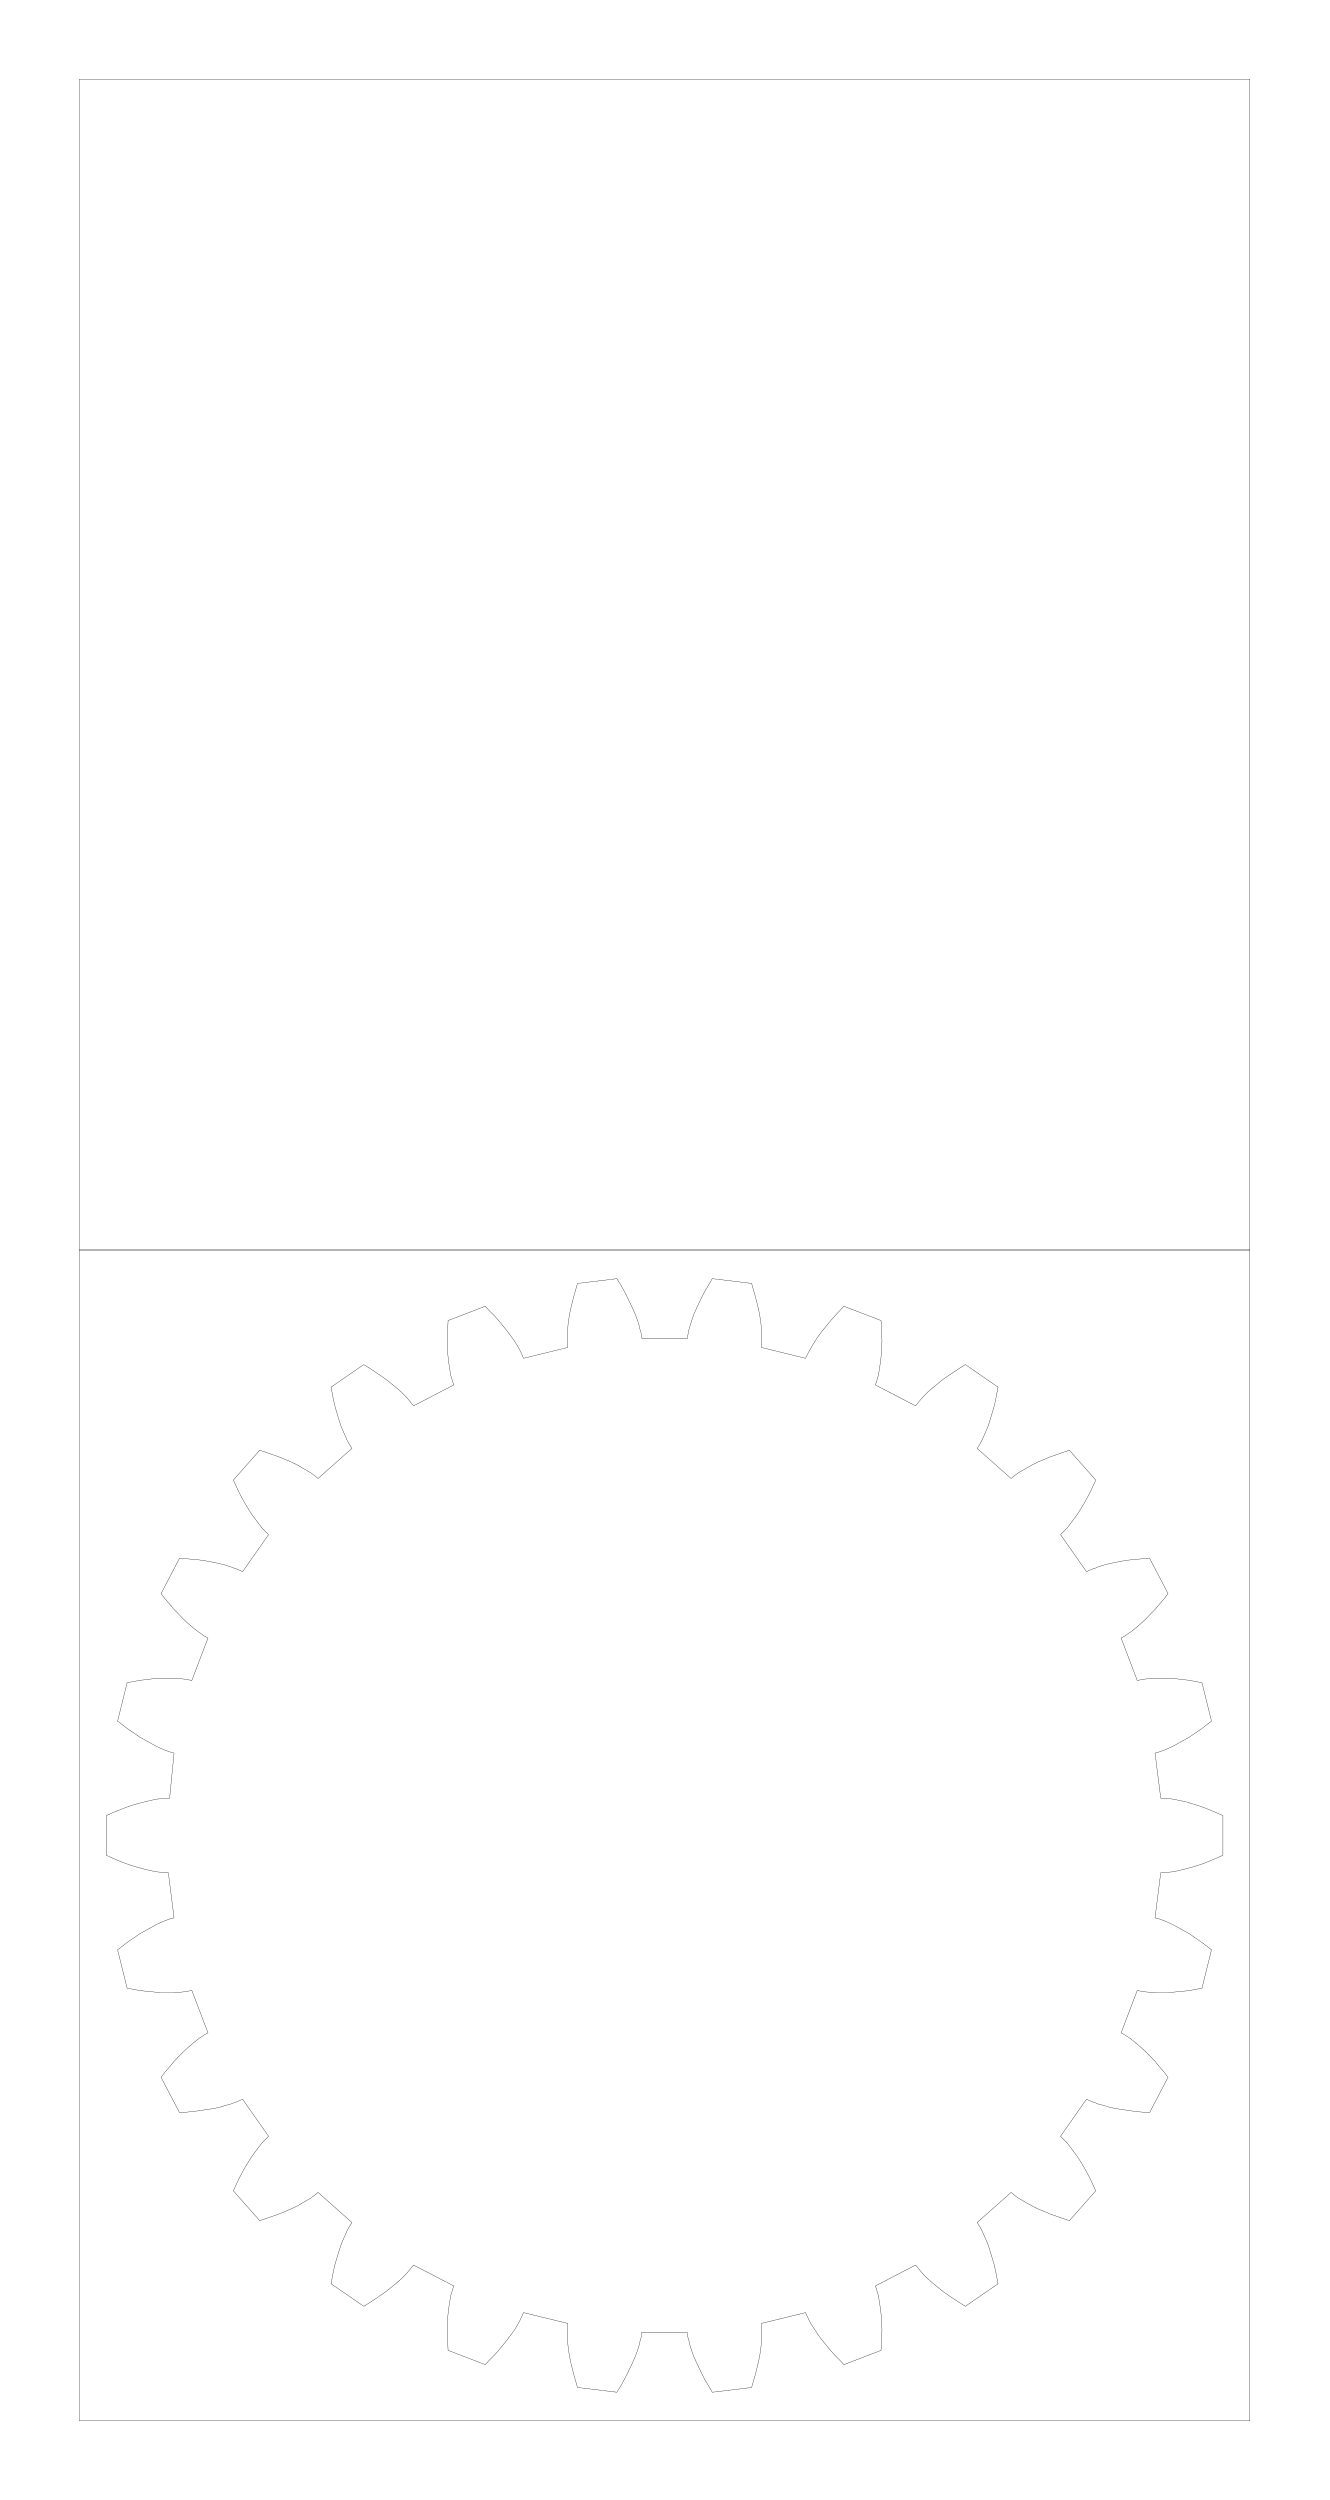
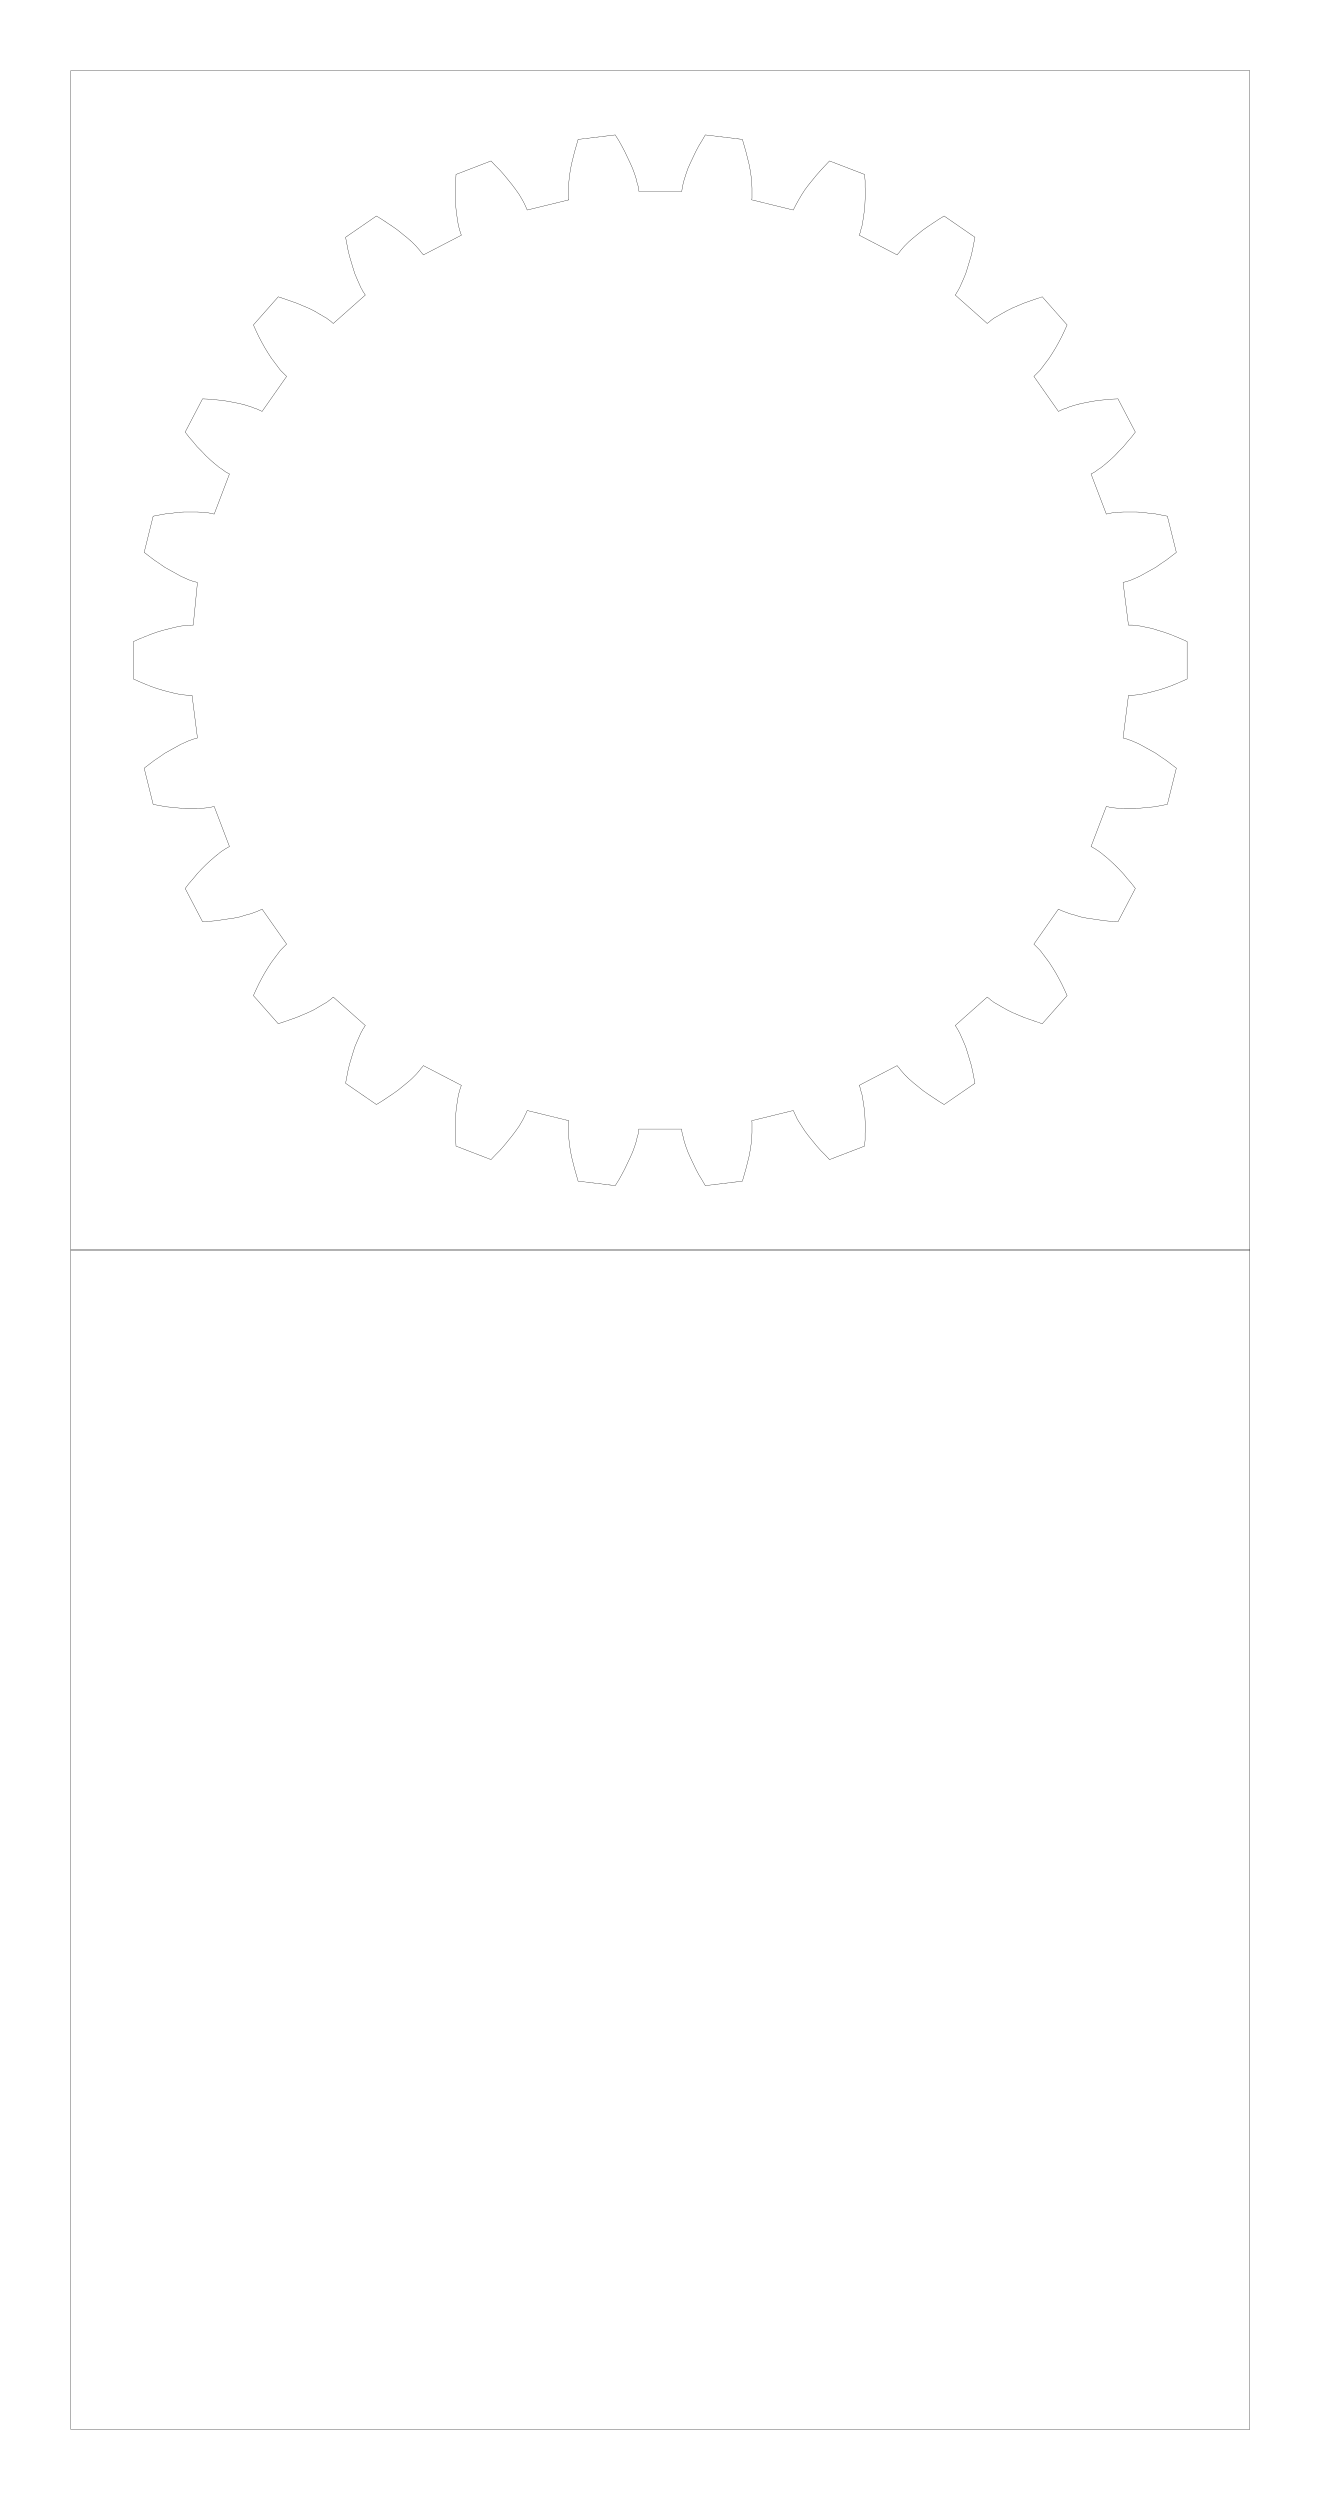
- <svg xmlns="http://www.w3.org/2000/svg" viewBox="0.001 -3.517 378 711" version="1.0" overflow="visible" id="svg2" width="4.2in" height="7.9in" style="overflow:visible">
+ <svg xmlns="http://www.w3.org/2000/svg" viewBox="0.001 -3.517 398.02 753.52" version="1.0" overflow="visible" id="svg2" width="112.33mm" height="212.66mm" style="overflow:visible">
  <defs id="defs4" />
-   <path style="fill:none;fill-opacity:1;stroke:#000000;stroke-width:0.085;stroke-miterlimit:4;stroke-dasharray:none;stroke-opacity:1" d="m 22.543,352.025 332.915,0 0,332.915 -332.915,0 z" id="rect5710" />
-   <path style="fill:none;fill-opacity:1;stroke:#000000;stroke-width:0.085;stroke-miterlimit:4;stroke-dasharray:none;stroke-opacity:1" d="m 22.543,19.025 332.915,0 0,332.915 -332.915,0 z" id="rect5712" />
-   <g style="overflow:visible" id="g7754" transform="matrix(90.20121,0,0,90.20121,30.10914,677.3743)">
+   <path style="fill:none;fill-opacity:1;stroke:#000000;stroke-width:0.091;stroke-miterlimit:4;stroke-dasharray:none;stroke-opacity:1" d="m 21.306,17.788 355.409,0 0,355.409 -355.409,0 z" id="rect5710" />
+   <path style="fill:none;fill-opacity:1;stroke:#000000;stroke-width:0.091;stroke-miterlimit:4;stroke-dasharray:none;stroke-opacity:1" d="m 21.306,373.288 355.409,0 0,355.409 -355.409,0 z" id="rect5712" />
+   <g style="overflow:visible" id="g7754" transform="matrix(90.20121,0,0,90.20121,40.11899,354.3842)">
    <g transform="scale(1,-1)" id="draft" style="stroke-width:0.001">
      <g id="ID_0-7" style="color:#000000;fill:none;stroke:currentColor;stroke-width:0.001">
        <path id="path7748" d="M 3.326,1.879 3.33,1.879 3.335,1.879 3.34,1.879 3.345,1.878 3.355,1.877 3.365,1.876 3.384,1.872 3.404,1.868 3.423,1.862 3.443,1.856 3.463,1.849 3.483,1.841 3.502,1.833 3.522,1.824 l 0,-0.125 L 3.502,1.69 3.483,1.682 3.463,1.674 3.443,1.667 3.423,1.661 3.404,1.656 3.384,1.651 3.365,1.647 3.355,1.646 3.345,1.645 3.34,1.644 3.335,1.644 3.33,1.644 3.326,1.644 3.308,1.502 3.313,1.5 3.318,1.499 3.322,1.498 3.327,1.496 3.336,1.493 3.345,1.489 3.363,1.481 3.381,1.471 3.399,1.461 3.417,1.451 3.434,1.439 3.452,1.427 3.469,1.414 3.486,1.401 3.456,1.28 3.435,1.276 3.414,1.272 3.393,1.27 3.372,1.268 3.351,1.266 3.331,1.266 3.311,1.266 3.291,1.267 3.281,1.268 3.271,1.269 3.266,1.27 3.261,1.271 3.257,1.272 3.252,1.273 3.201,1.139 3.205,1.137 3.21,1.134 3.214,1.132 3.218,1.129 3.226,1.124 3.234,1.118 3.25,1.105 3.265,1.092 3.28,1.078 3.294,1.064 3.309,1.048 3.322,1.032 3.336,1.016 3.349,0.999 3.291,0.888 3.27,0.889 3.248,0.891 3.227,0.894 3.207,0.897 3.186,0.9 3.166,0.904 3.147,0.91 3.128,0.915 3.119,0.919 3.109,0.922 3.105,0.924 3.1,0.926 3.096,0.928 3.092,0.93 3.01,0.813 3.014,0.809 3.017,0.806 3.021,0.802 3.024,0.799 3.031,0.792 3.037,0.784 3.049,0.768 3.061,0.752 3.072,0.735 3.083,0.717 3.093,0.699 3.103,0.68 3.112,0.661 3.121,0.641 3.038,0.547 3.017,0.554 2.997,0.561 2.977,0.568 2.958,0.576 2.939,0.584 2.921,0.593 2.903,0.603 2.886,0.613 2.877,0.618 2.869,0.624 2.865,0.627 2.862,0.63 2.858,0.633 2.854,0.636 2.747,0.541 2.75,0.537 2.752,0.533 2.755,0.529 2.757,0.525 2.762,0.516 2.766,0.507 2.774,0.489 2.782,0.47 2.788,0.451 2.794,0.431 2.8,0.411 2.805,0.39 2.809,0.369 2.813,0.348 2.71,0.277 2.692,0.288 2.674,0.3 2.656,0.312 2.639,0.324 2.623,0.337 2.607,0.35 2.592,0.363 2.578,0.377 2.571,0.385 2.565,0.392 2.562,0.396 2.559,0.4 2.556,0.403 2.553,0.407 2.426,0.341 2.428,0.336 2.43,0.332 2.431,0.327 2.432,0.322 2.435,0.313 2.437,0.303 2.44,0.284 2.443,0.264 2.445,0.243 2.446,0.223 2.447,0.202 2.446,0.181 2.446,0.159 2.444,0.138 2.327,0.093 2.312,0.109 2.297,0.124 2.283,0.14 2.27,0.156 2.257,0.172 2.245,0.188 2.234,0.205 2.223,0.222 2.218,0.231 2.214,0.24 2.212,0.244 2.21,0.248 2.208,0.253 2.206,0.257 2.067,0.223 2.068,0.218 2.068,0.213 2.068,0.209 2.068,0.204 2.068,0.194 2.068,0.184 2.067,0.164 2.065,0.144 2.062,0.124 2.058,0.103 2.053,0.083 2.048,0.063 2.042,0.042 2.036,0.021 1.912,0.006 1.901,0.025 1.89,0.043 1.88,0.062 1.871,0.081 1.862,0.1 1.854,0.118 1.847,0.137 1.841,0.156 1.839,0.166 1.836,0.176 1.835,0.18 l -9.1e-4,0.005 -8e-4,0.005 -6.5e-4,0.005 -0.143,0 -6.5e-4,-0.005 -8e-4,-0.005 L 1.688,0.18 1.687,0.176 1.684,0.166 1.682,0.156 1.676,0.137 1.669,0.118 1.661,0.1 1.652,0.081 1.643,0.062 1.633,0.043 1.623,0.025 1.611,0.006 1.487,0.021 1.481,0.042 1.475,0.063 1.47,0.083 1.465,0.103 1.461,0.124 1.458,0.144 1.456,0.164 1.455,0.184 l -2.4e-4,0.01 6e-5,0.01 1.6e-4,0.005 2.6e-4,0.005 L 1.456,0.218 1.456,0.223 1.317,0.257 1.315,0.253 1.313,0.248 1.311,0.244 1.309,0.24 1.305,0.231 1.3,0.222 1.29,0.205 1.278,0.188 1.266,0.172 1.253,0.156 1.24,0.14 1.226,0.124 1.211,0.109 1.196,0.093 1.079,0.138 1.078,0.159 1.077,0.181 1.077,0.202 1.077,0.223 1.078,0.243 1.08,0.264 1.083,0.284 1.086,0.303 1.088,0.313 1.091,0.322 1.092,0.327 1.094,0.332 1.095,0.336 1.097,0.341 0.97,0.407 0.967,0.403 0.964,0.4 0.961,0.396 0.958,0.392 0.952,0.385 0.945,0.377 0.931,0.363 0.916,0.35 0.9,0.337 0.884,0.324 0.867,0.312 0.849,0.3 0.831,0.288 0.813,0.277 0.71,0.348 0.714,0.369 0.718,0.39 0.723,0.411 0.729,0.431 0.735,0.451 0.741,0.47 0.749,0.489 0.757,0.507 0.761,0.516 0.766,0.525 0.768,0.529 0.771,0.533 0.773,0.537 0.776,0.541 0.669,0.636 0.665,0.633 0.662,0.63 0.658,0.627 0.654,0.624 0.646,0.618 0.637,0.613 0.62,0.603 0.603,0.593 0.584,0.584 0.565,0.576 0.546,0.568 0.526,0.561 0.506,0.554 0.485,0.547 0.402,0.641 0.411,0.661 0.42,0.68 0.43,0.699 0.44,0.717 0.451,0.735 0.462,0.752 0.474,0.768 0.486,0.784 0.492,0.792 0.499,0.799 0.502,0.802 0.506,0.806 0.509,0.809 0.513,0.813 0.431,0.93 0.427,0.928 0.423,0.926 0.418,0.924 0.414,0.922 0.405,0.919 0.395,0.915 0.376,0.91 0.357,0.904 0.337,0.9 0.316,0.897 0.296,0.894 0.275,0.891 0.253,0.889 0.232,0.888 0.174,0.999 0.187,1.016 0.201,1.032 0.214,1.048 0.229,1.064 0.243,1.078 0.258,1.092 0.273,1.105 0.289,1.118 0.297,1.124 0.305,1.129 0.309,1.132 0.313,1.134 0.318,1.137 0.322,1.139 0.271,1.273 0.266,1.272 0.262,1.271 0.257,1.27 0.252,1.269 0.242,1.268 0.232,1.267 0.213,1.266 0.192,1.266 0.172,1.266 0.151,1.268 0.131,1.27 0.11,1.272 0.088,1.276 0.067,1.28 0.037,1.401 0.054,1.414 0.071,1.427 0.089,1.439 0.106,1.451 0.124,1.461 0.142,1.471 0.16,1.481 0.178,1.489 0.187,1.493 0.196,1.496 0.201,1.498 0.205,1.499 0.21,1.5 0.215,1.502 0.197,1.644 0.193,1.644 0.188,1.644 0.183,1.644 0.178,1.645 0.168,1.646 0.159,1.647 0.139,1.651 0.119,1.656 0.1,1.661 0.08,1.667 0.06,1.674 0.04,1.682 0.021,1.69 0.001,1.699 l 0,0.125 0.02,0.009 0.02,0.008 0.02,0.008 0.02,0.007 0.02,0.006 0.02,0.005 0.02,0.005 0.02,0.004 0.01,0.001 0.01,0.001 0.005,4.3e-4 0.005,3.3e-4 0.005,2.1e-4 0.005,7e-5 L 0.215,2.021 0.21,2.023 0.205,2.024 0.201,2.025 0.196,2.027 0.187,2.03 0.178,2.034 0.16,2.042 0.142,2.052 0.124,2.062 0.106,2.072 0.089,2.084 0.071,2.096 0.054,2.109 0.037,2.122 0.067,2.243 0.088,2.247 0.11,2.251 0.131,2.253 0.151,2.256 0.172,2.257 0.192,2.257 0.213,2.257 0.232,2.256 0.242,2.255 0.252,2.254 0.257,2.253 0.262,2.252 0.266,2.251 0.271,2.25 0.322,2.384 0.318,2.386 0.313,2.389 0.309,2.391 0.305,2.394 0.297,2.4 0.289,2.405 0.273,2.418 0.258,2.431 0.243,2.445 0.229,2.46 0.214,2.475 0.201,2.491 0.187,2.507 0.174,2.524 0.232,2.635 0.253,2.634 0.275,2.632 0.296,2.63 0.316,2.627 0.337,2.623 0.357,2.619 0.376,2.614 0.395,2.608 0.405,2.604 0.414,2.601 0.418,2.599 0.423,2.597 0.427,2.595 0.431,2.593 0.513,2.71 0.509,2.714 0.506,2.717 0.502,2.721 0.499,2.724 0.492,2.731 0.486,2.739 0.474,2.755 0.462,2.771 0.451,2.788 0.44,2.806 0.43,2.824 0.42,2.843 0.411,2.862 0.402,2.882 0.485,2.976 0.506,2.969 0.526,2.962 0.546,2.955 0.565,2.947 0.584,2.939 0.603,2.93 0.62,2.92 0.637,2.91 0.646,2.905 0.654,2.899 0.658,2.896 0.662,2.893 0.665,2.89 0.669,2.887 0.776,2.982 0.773,2.986 0.771,2.99 0.768,2.994 0.766,2.998 0.761,3.007 0.757,3.016 0.749,3.034 0.741,3.053 0.735,3.072 0.729,3.092 0.723,3.112 0.718,3.133 0.714,3.154 0.71,3.175 0.813,3.246 0.831,3.235 0.849,3.223 0.867,3.211 0.884,3.199 0.9,3.186 0.916,3.173 0.931,3.16 0.945,3.146 0.952,3.138 0.958,3.131 0.961,3.127 0.964,3.123 0.967,3.12 0.97,3.116 1.097,3.182 1.095,3.187 1.094,3.191 1.092,3.196 1.091,3.201 1.088,3.21 1.086,3.22 1.083,3.239 1.08,3.26 1.078,3.28 1.077,3.3 1.077,3.321 1.077,3.342 1.078,3.364 1.079,3.385 1.196,3.43 1.211,3.414 1.226,3.399 1.24,3.383 1.253,3.367 1.266,3.351 1.278,3.335 1.29,3.318 1.3,3.301 1.305,3.292 1.309,3.284 1.311,3.279 1.313,3.275 1.315,3.27 1.317,3.266 1.456,3.3 1.456,3.305 1.455,3.31 1.455,3.314 1.455,3.319 1.455,3.329 1.455,3.339 1.456,3.359 1.458,3.379 1.461,3.399 1.465,3.42 1.47,3.44 1.475,3.46 1.481,3.481 1.487,3.502 1.611,3.517 1.623,3.498 1.633,3.48 1.643,3.461 1.652,3.442 1.661,3.423 1.669,3.405 1.676,3.386 1.682,3.367 1.684,3.357 1.687,3.348 1.688,3.343 l 9.1e-4,-0.005 8e-4,-0.005 6.5e-4,-0.005 0.143,0 6.5e-4,0.005 8e-4,0.005 9.1e-4,0.005 0.001,0.005 0.002,0.01 0.003,0.01 0.006,0.019 L 1.854,3.405 1.862,3.423 1.871,3.442 1.88,3.461 1.89,3.48 1.901,3.498 1.912,3.517 2.036,3.502 2.042,3.481 2.048,3.46 2.053,3.44 2.058,3.42 2.062,3.399 2.065,3.379 2.067,3.359 2.068,3.339 2.068,3.329 2.068,3.319 2.068,3.314 2.068,3.31 2.068,3.305 2.067,3.3 2.206,3.266 l 0.002,0.004 0.002,0.004 0.002,0.004 0.002,0.004 0.005,0.009 0.005,0.009 0.01,0.017 0.011,0.017 0.012,0.016 0.013,0.016 0.013,0.016 0.014,0.016 L 2.312,3.414 2.327,3.43 2.444,3.385 2.446,3.364 2.446,3.342 2.447,3.321 2.446,3.3 2.445,3.28 2.443,3.26 2.44,3.239 2.437,3.22 2.435,3.21 2.432,3.201 2.431,3.196 2.43,3.191 2.428,3.187 2.426,3.182 2.553,3.116 2.556,3.12 2.559,3.123 2.562,3.127 2.565,3.131 2.571,3.138 2.578,3.146 2.592,3.16 2.607,3.173 2.623,3.186 2.639,3.199 2.656,3.211 2.674,3.223 2.692,3.235 2.71,3.246 2.813,3.175 2.809,3.154 2.805,3.133 2.8,3.112 2.794,3.092 2.788,3.072 2.782,3.053 2.774,3.034 2.766,3.016 2.762,3.007 2.757,2.998 2.755,2.994 2.752,2.99 2.75,2.986 2.747,2.982 2.854,2.887 2.858,2.89 2.862,2.893 2.865,2.896 2.869,2.899 2.877,2.905 2.886,2.91 2.903,2.92 2.921,2.93 2.939,2.939 2.958,2.947 2.977,2.955 2.997,2.962 3.017,2.969 3.038,2.976 3.121,2.882 3.112,2.862 3.103,2.843 3.093,2.824 3.083,2.806 3.072,2.788 3.061,2.771 3.049,2.755 3.037,2.739 3.031,2.731 3.024,2.724 3.021,2.721 3.017,2.717 3.014,2.714 3.01,2.71 3.092,2.593 3.096,2.595 3.1,2.597 3.105,2.599 3.109,2.601 3.119,2.604 3.128,2.608 3.147,2.614 3.166,2.619 3.186,2.623 3.207,2.627 3.227,2.63 3.248,2.632 3.27,2.634 3.291,2.635 3.349,2.524 3.336,2.507 3.322,2.491 3.309,2.475 3.294,2.46 3.28,2.445 3.265,2.431 3.25,2.418 3.234,2.405 3.226,2.4 3.218,2.394 3.214,2.391 3.21,2.389 3.205,2.386 3.201,2.384 3.252,2.25 3.257,2.251 3.261,2.252 3.266,2.253 3.271,2.254 3.281,2.255 3.291,2.256 3.311,2.257 3.331,2.257 3.351,2.257 3.372,2.256 3.393,2.253 3.414,2.251 3.435,2.247 3.456,2.243 3.486,2.122 3.469,2.109 3.452,2.096 3.434,2.084 3.417,2.072 3.399,2.062 3.381,2.052 3.363,2.042 3.345,2.034 3.336,2.03 3.327,2.027 3.322,2.025 3.318,2.024 3.313,2.023 3.308,2.021 Z" />
      </g>
    </g>
  </g>
</svg>
